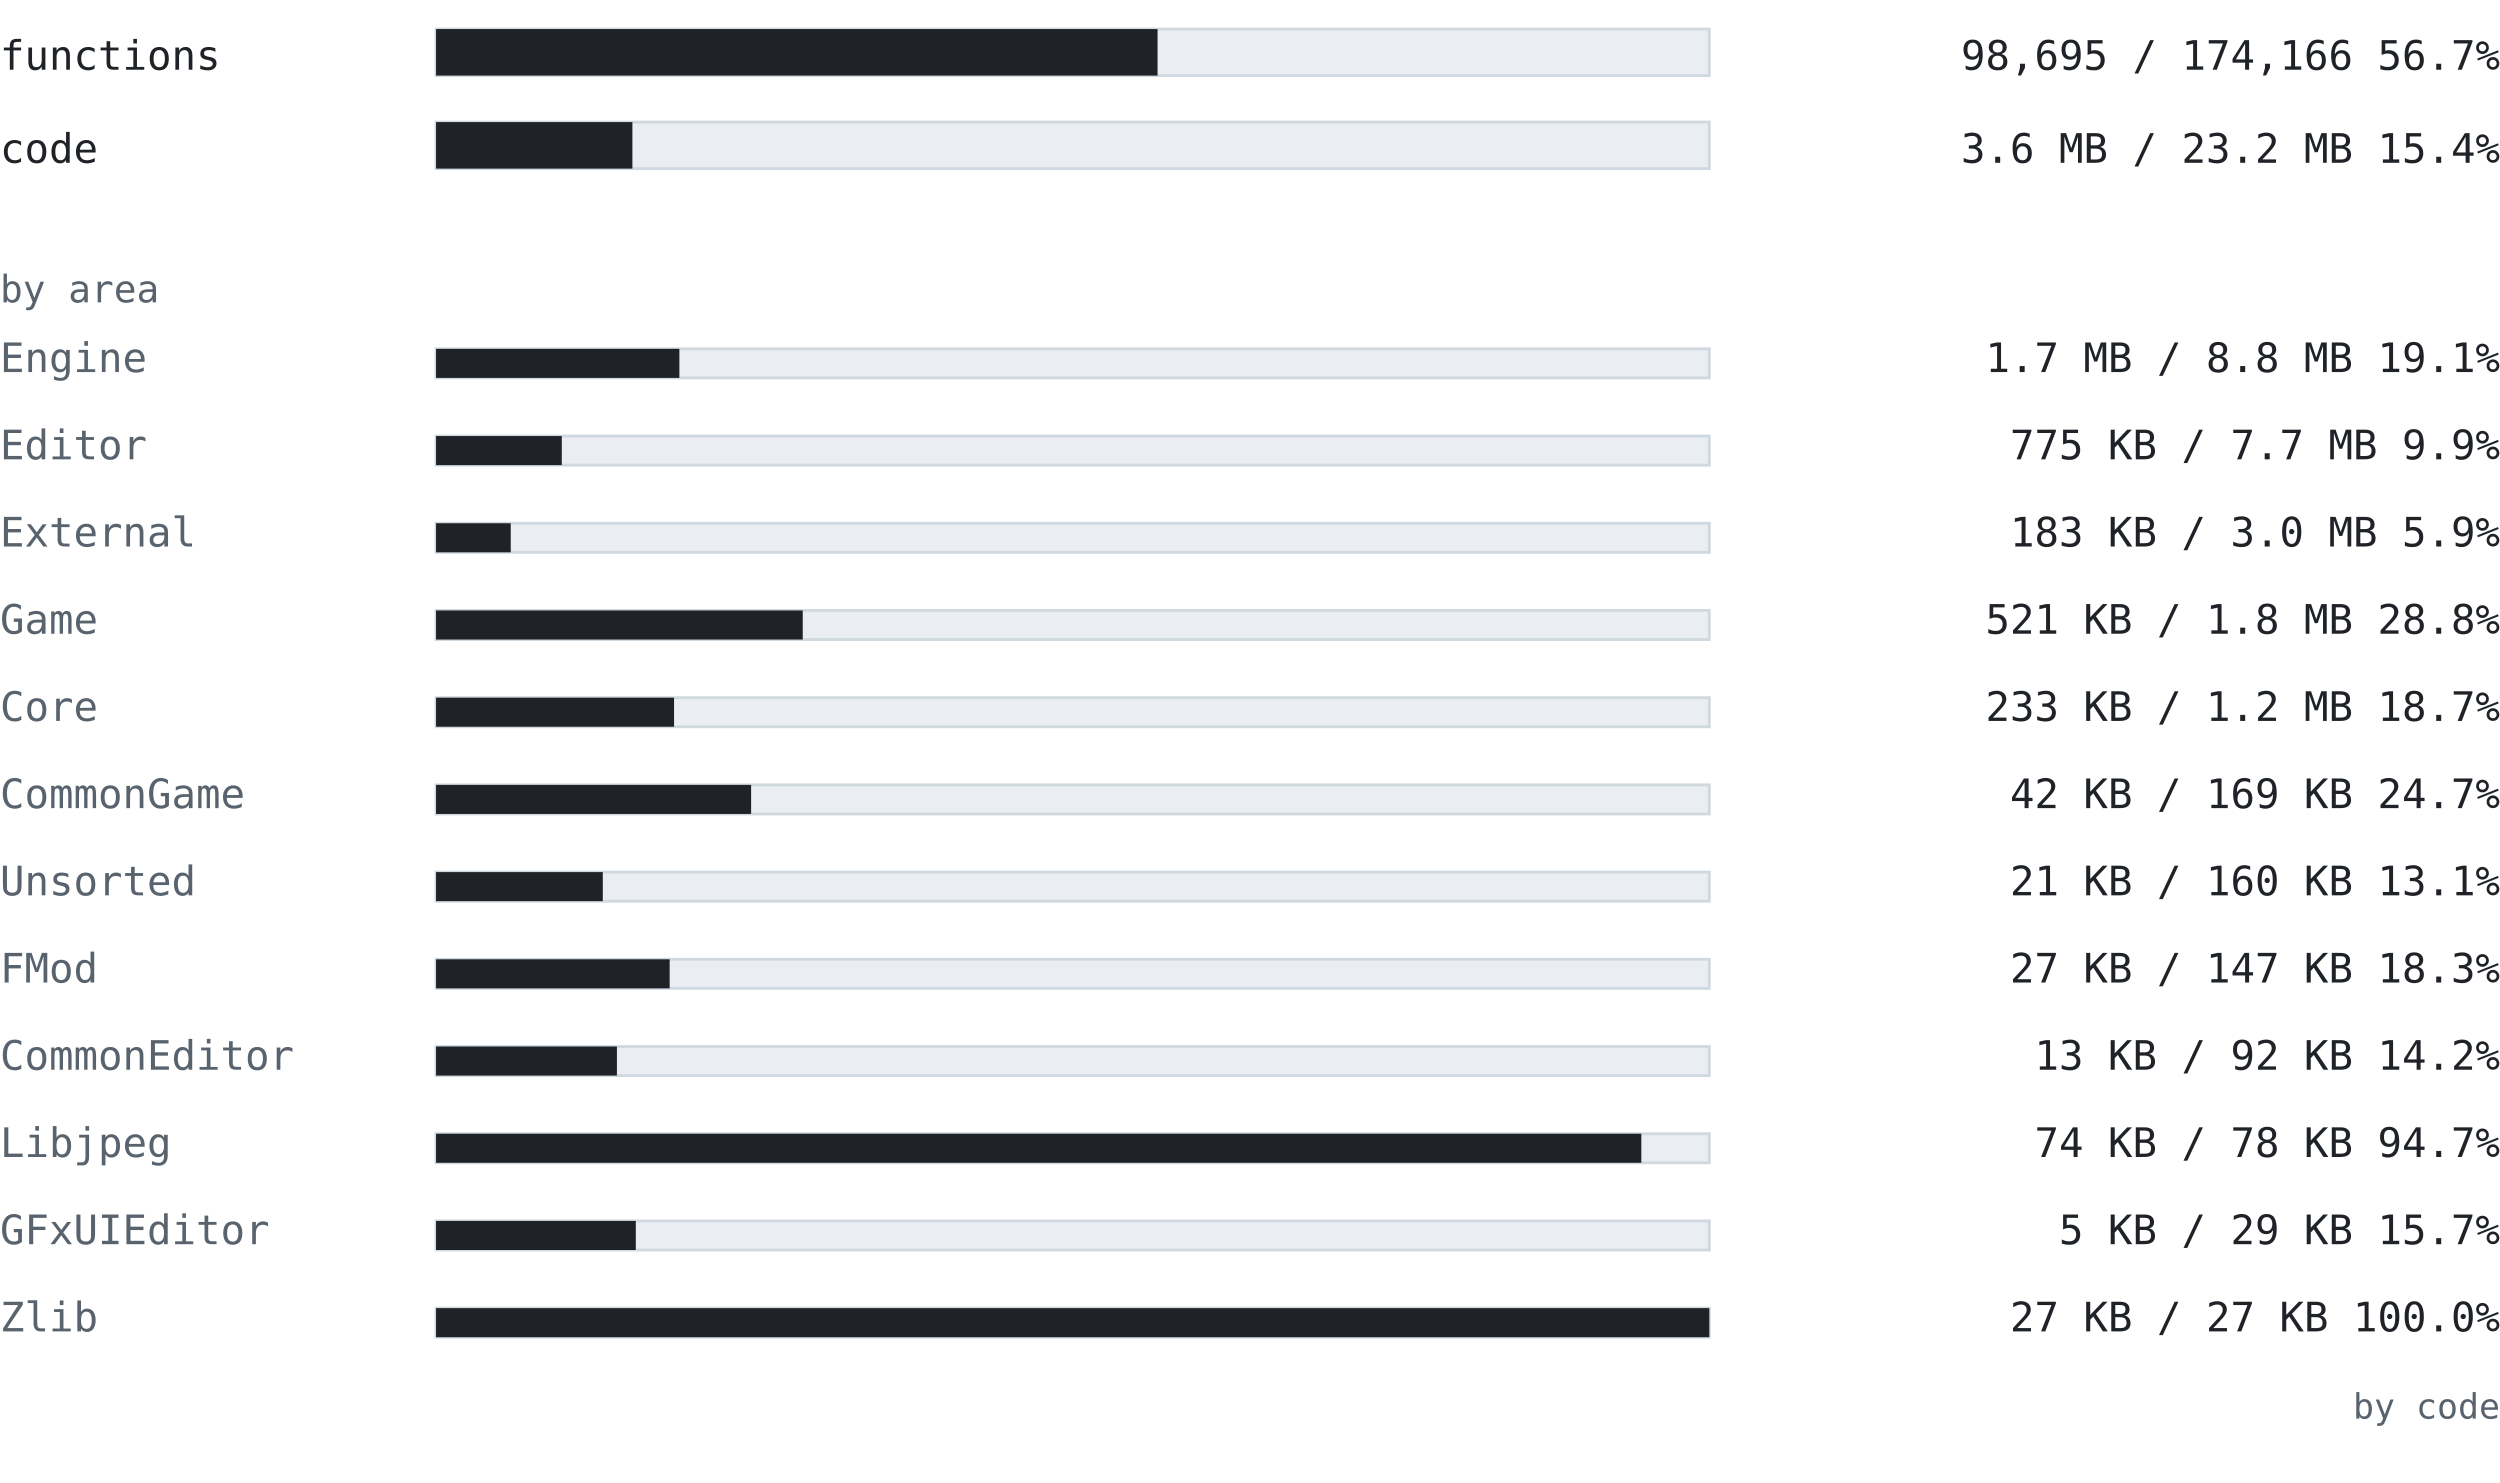
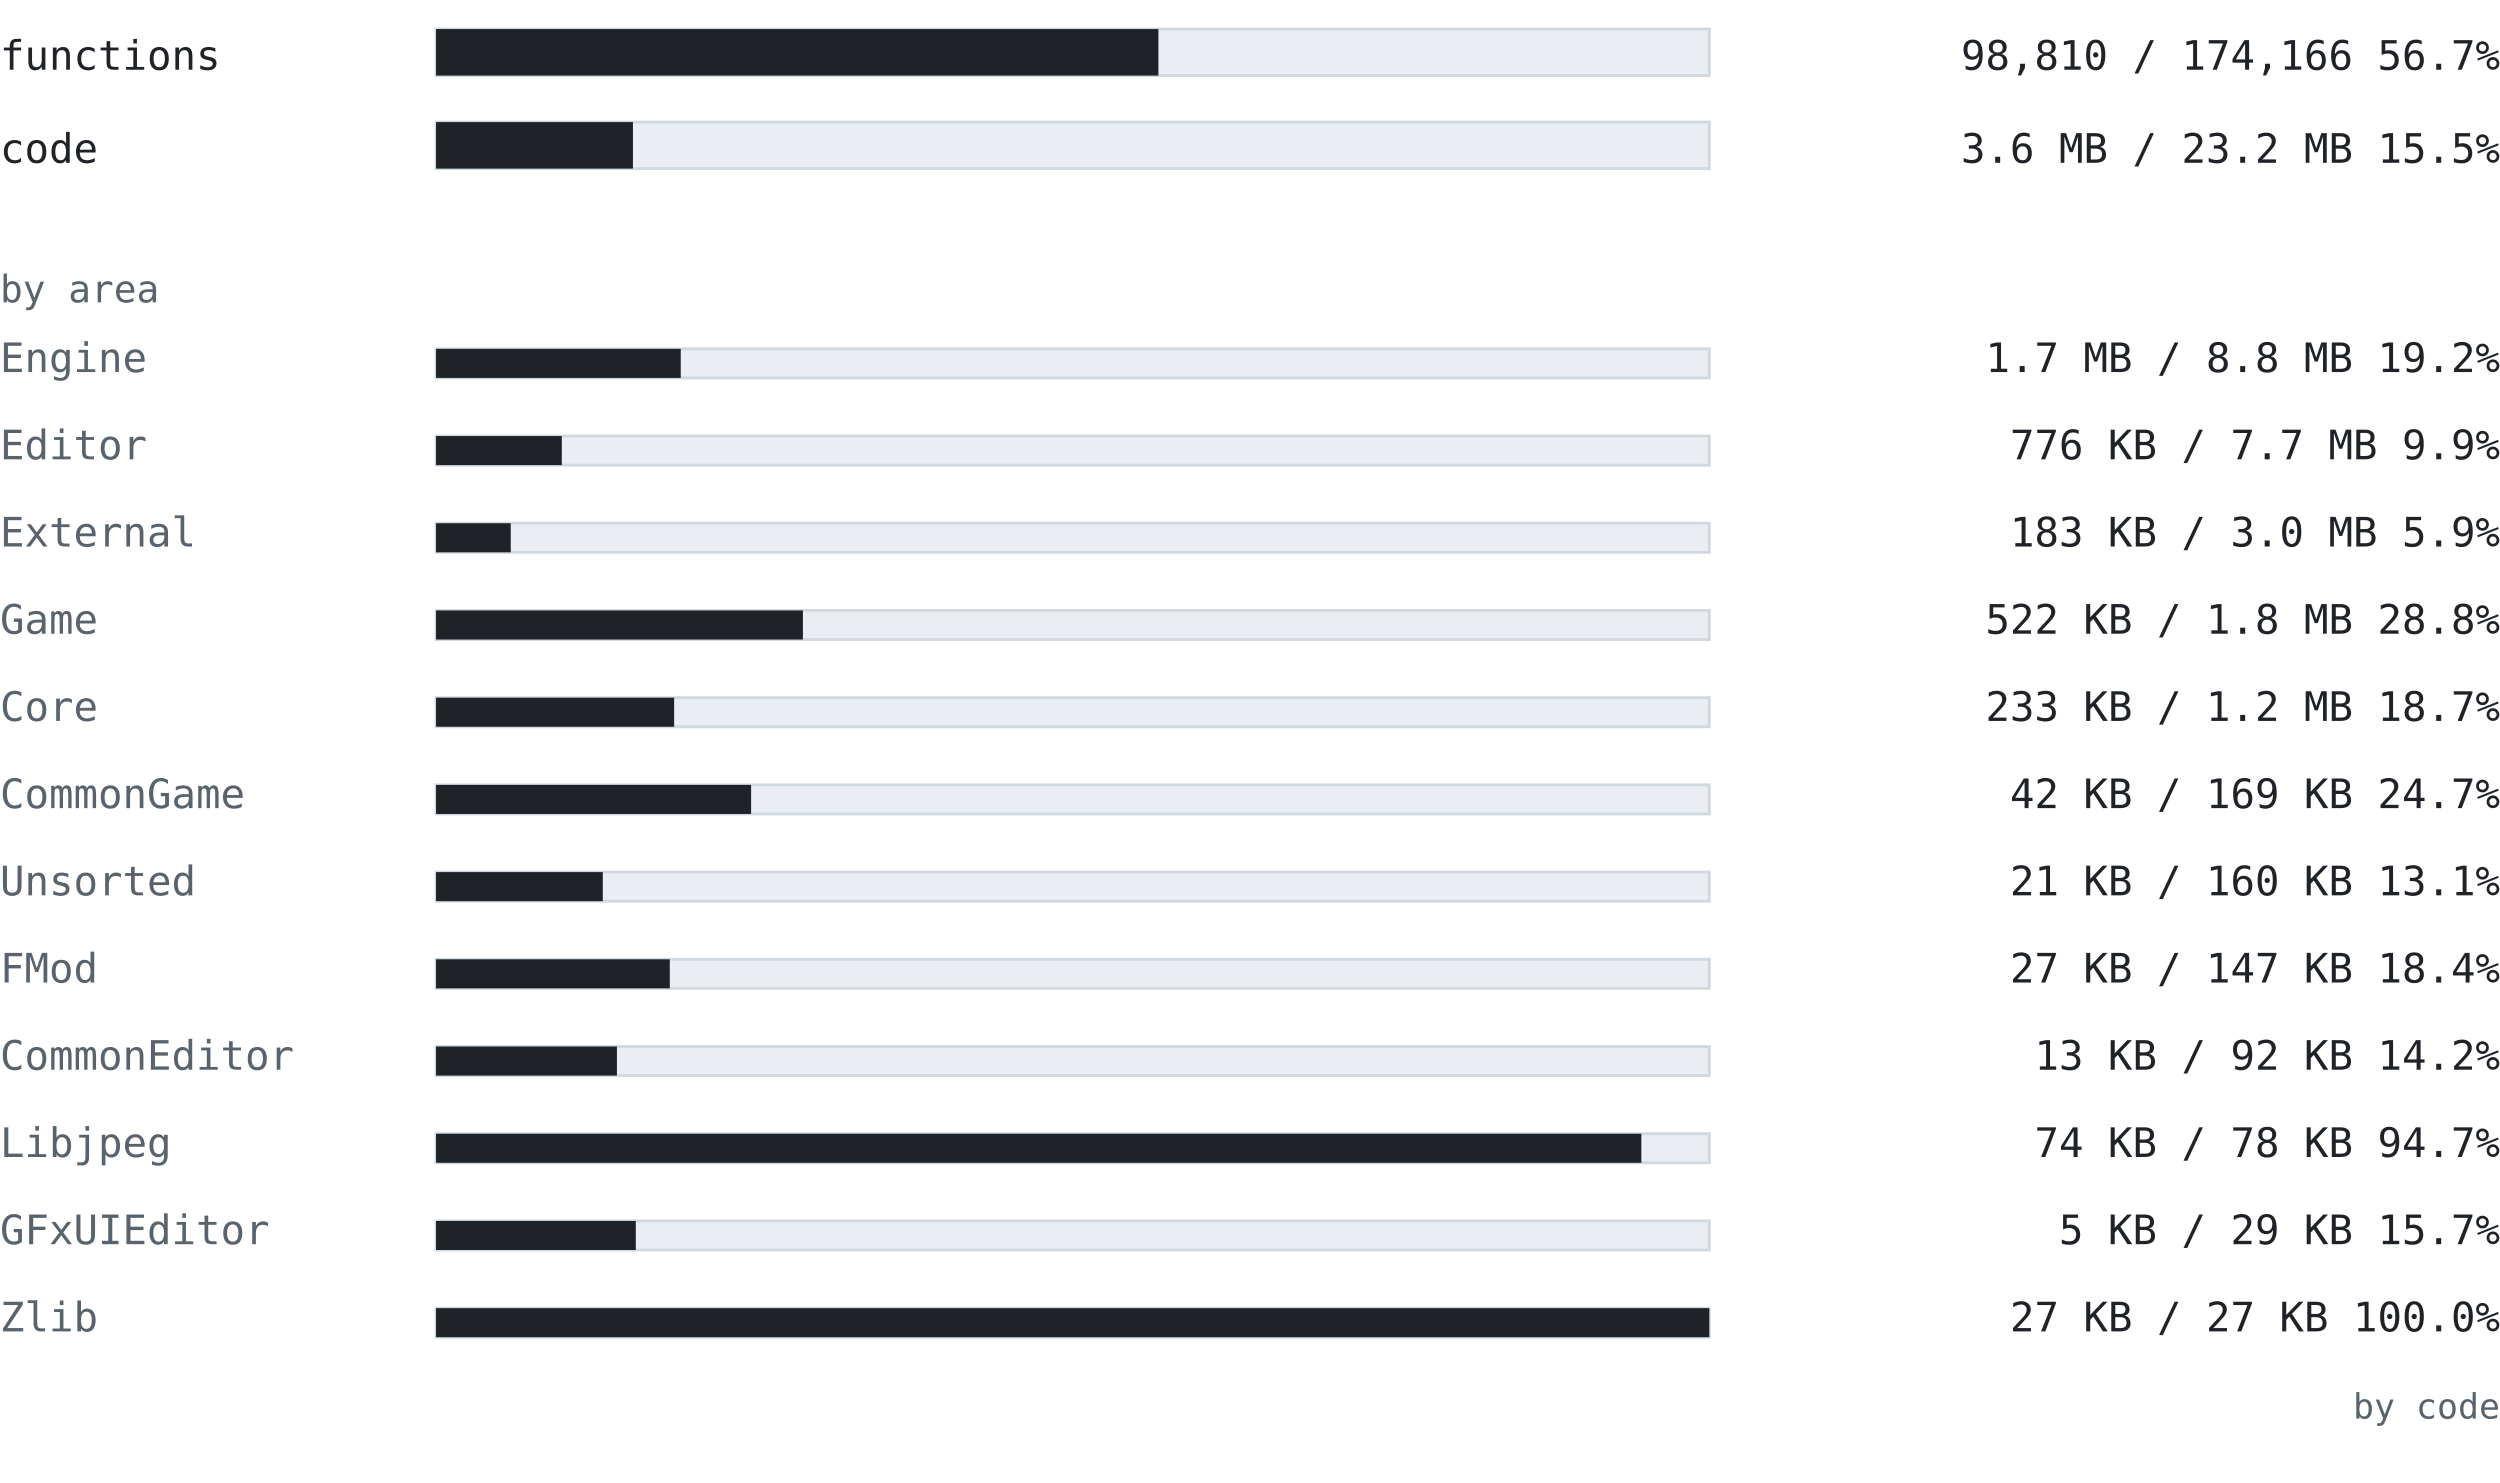
<svg xmlns="http://www.w3.org/2000/svg" width="860" height="510" viewBox="0 0 860 510" font-family="ui-monospace, SFMono-Regular, 'Cascadia Mono', Consolas, 'DejaVu Sans Mono', monospace">
  <text x="0" y="24" font-size="14" fill="#1f2328" text-anchor="start" font-weight="normal">functions</text>
  <rect x="150" y="10" width="438" height="16" fill="#eaeef2" stroke="#d1d9e0" />
-   <rect x="150" y="10" width="248.202" height="16" fill="#1f2328" />
-   <text x="860" y="24" font-size="14" fill="#1f2328" text-anchor="end" font-weight="normal">98,695 / 174,166  56.7%</text>
+   <rect x="150" y="10" width="248.492" height="16" fill="#1f2328" />
+   <text x="860" y="24" font-size="14" fill="#1f2328" text-anchor="end" font-weight="normal">98,810 / 174,166  56.7%</text>
  <text x="0" y="56" font-size="14" fill="#1f2328" text-anchor="start" font-weight="normal">code</text>
  <rect x="150" y="42" width="438" height="16" fill="#eaeef2" stroke="#d1d9e0" />
-   <rect x="150" y="42" width="67.545" height="16" fill="#1f2328" />
-   <text x="860" y="56" font-size="14" fill="#1f2328" text-anchor="end" font-weight="normal">3.6 MB / 23.2 MB  15.4%</text>
+   <rect x="150" y="42" width="67.732" height="16" fill="#1f2328" />
+   <text x="860" y="56" font-size="14" fill="#1f2328" text-anchor="end" font-weight="normal">3.6 MB / 23.2 MB  15.5%</text>
  <text x="0" y="104" font-size="13" fill="#59636e" text-anchor="start" font-weight="normal">by area</text>
  <text x="0" y="128" font-size="14" fill="#59636e" text-anchor="start" font-weight="normal">Engine</text>
  <rect x="150" y="120" width="438" height="10" fill="#eaeef2" stroke="#d1d9e0" />
-   <rect x="150" y="120" width="83.711" height="10" fill="#1f2328" />
-   <text x="860" y="128" font-size="14" fill="#1f2328" text-anchor="end" font-weight="normal">1.7 MB / 8.8 MB  19.1%</text>
+   <rect x="150" y="120" width="84.175" height="10" fill="#1f2328" />
+   <text x="860" y="128" font-size="14" fill="#1f2328" text-anchor="end" font-weight="normal">1.7 MB / 8.8 MB  19.2%</text>
  <text x="0" y="158" font-size="14" fill="#59636e" text-anchor="start" font-weight="normal">Editor</text>
  <rect x="150" y="150" width="438" height="10" fill="#eaeef2" stroke="#d1d9e0" />
-   <rect x="150" y="150" width="43.251" height="10" fill="#1f2328" />
-   <text x="860" y="158" font-size="14" fill="#1f2328" text-anchor="end" font-weight="normal">775 KB / 7.7 MB  9.9%</text>
+   <rect x="150" y="150" width="43.266" height="10" fill="#1f2328" />
+   <text x="860" y="158" font-size="14" fill="#1f2328" text-anchor="end" font-weight="normal">776 KB / 7.7 MB  9.9%</text>
  <text x="0" y="188" font-size="14" fill="#59636e" text-anchor="start" font-weight="normal">External</text>
  <rect x="150" y="180" width="438" height="10" fill="#eaeef2" stroke="#d1d9e0" />
  <rect x="150" y="180" width="25.696" height="10" fill="#1f2328" />
  <text x="860" y="188" font-size="14" fill="#1f2328" text-anchor="end" font-weight="normal">183 KB / 3.0 MB  5.9%</text>
  <text x="0" y="218" font-size="14" fill="#59636e" text-anchor="start" font-weight="normal">Game</text>
  <rect x="150" y="210" width="438" height="10" fill="#eaeef2" stroke="#d1d9e0" />
-   <rect x="150" y="210" width="126.143" height="10" fill="#1f2328" />
-   <text x="860" y="218" font-size="14" fill="#1f2328" text-anchor="end" font-weight="normal">521 KB / 1.8 MB  28.8%</text>
+   <rect x="150" y="210" width="126.203" height="10" fill="#1f2328" />
+   <text x="860" y="218" font-size="14" fill="#1f2328" text-anchor="end" font-weight="normal">522 KB / 1.8 MB  28.8%</text>
  <text x="0" y="248" font-size="14" fill="#59636e" text-anchor="start" font-weight="normal">Core</text>
  <rect x="150" y="240" width="438" height="10" fill="#eaeef2" stroke="#d1d9e0" />
-   <rect x="150" y="240" width="81.879" height="10" fill="#1f2328" />
+   <rect x="150" y="240" width="81.905" height="10" fill="#1f2328" />
  <text x="860" y="248" font-size="14" fill="#1f2328" text-anchor="end" font-weight="normal">233 KB / 1.2 MB  18.7%</text>
  <text x="0" y="278" font-size="14" fill="#59636e" text-anchor="start" font-weight="normal">CommonGame</text>
  <rect x="150" y="270" width="438" height="10" fill="#eaeef2" stroke="#d1d9e0" />
  <rect x="150" y="270" width="108.386" height="10" fill="#1f2328" />
  <text x="860" y="278" font-size="14" fill="#1f2328" text-anchor="end" font-weight="normal">42 KB / 169 KB  24.7%</text>
  <text x="0" y="308" font-size="14" fill="#59636e" text-anchor="start" font-weight="normal">Unsorted</text>
  <rect x="150" y="300" width="438" height="10" fill="#eaeef2" stroke="#d1d9e0" />
  <rect x="150" y="300" width="57.363" height="10" fill="#1f2328" />
  <text x="860" y="308" font-size="14" fill="#1f2328" text-anchor="end" font-weight="normal">21 KB / 160 KB  13.1%</text>
  <text x="0" y="338" font-size="14" fill="#59636e" text-anchor="start" font-weight="normal">FMod</text>
  <rect x="150" y="330" width="438" height="10" fill="#eaeef2" stroke="#d1d9e0" />
-   <rect x="150" y="330" width="80.365" height="10" fill="#1f2328" />
-   <text x="860" y="338" font-size="14" fill="#1f2328" text-anchor="end" font-weight="normal">27 KB / 147 KB  18.3%</text>
+   <rect x="150" y="330" width="80.409" height="10" fill="#1f2328" />
+   <text x="860" y="338" font-size="14" fill="#1f2328" text-anchor="end" font-weight="normal">27 KB / 147 KB  18.4%</text>
  <text x="0" y="368" font-size="14" fill="#59636e" text-anchor="start" font-weight="normal">CommonEditor</text>
  <rect x="150" y="360" width="438" height="10" fill="#eaeef2" stroke="#d1d9e0" />
  <rect x="150" y="360" width="62.221" height="10" fill="#1f2328" />
  <text x="860" y="368" font-size="14" fill="#1f2328" text-anchor="end" font-weight="normal">13 KB / 92 KB  14.2%</text>
  <text x="0" y="398" font-size="14" fill="#59636e" text-anchor="start" font-weight="normal">Libjpeg</text>
  <rect x="150" y="390" width="438" height="10" fill="#eaeef2" stroke="#d1d9e0" />
  <rect x="150" y="390" width="414.619" height="10" fill="#1f2328" />
  <text x="860" y="398" font-size="14" fill="#1f2328" text-anchor="end" font-weight="normal">74 KB / 78 KB  94.7%</text>
  <text x="0" y="428" font-size="14" fill="#59636e" text-anchor="start" font-weight="normal">GFxUIEditor</text>
  <rect x="150" y="420" width="438" height="10" fill="#eaeef2" stroke="#d1d9e0" />
  <rect x="150" y="420" width="68.715" height="10" fill="#1f2328" />
  <text x="860" y="428" font-size="14" fill="#1f2328" text-anchor="end" font-weight="normal">5 KB / 29 KB  15.7%</text>
  <text x="0" y="458" font-size="14" fill="#59636e" text-anchor="start" font-weight="normal">Zlib</text>
  <rect x="150" y="450" width="438" height="10" fill="#eaeef2" stroke="#d1d9e0" />
  <rect x="150" y="450" width="438" height="10" fill="#1f2328" />
  <text x="860" y="458" font-size="14" fill="#1f2328" text-anchor="end" font-weight="normal">27 KB / 27 KB  100.0%</text>
  <text x="860" y="488" font-size="12" fill="#59636e" text-anchor="end" font-weight="normal">by code</text>
</svg>
